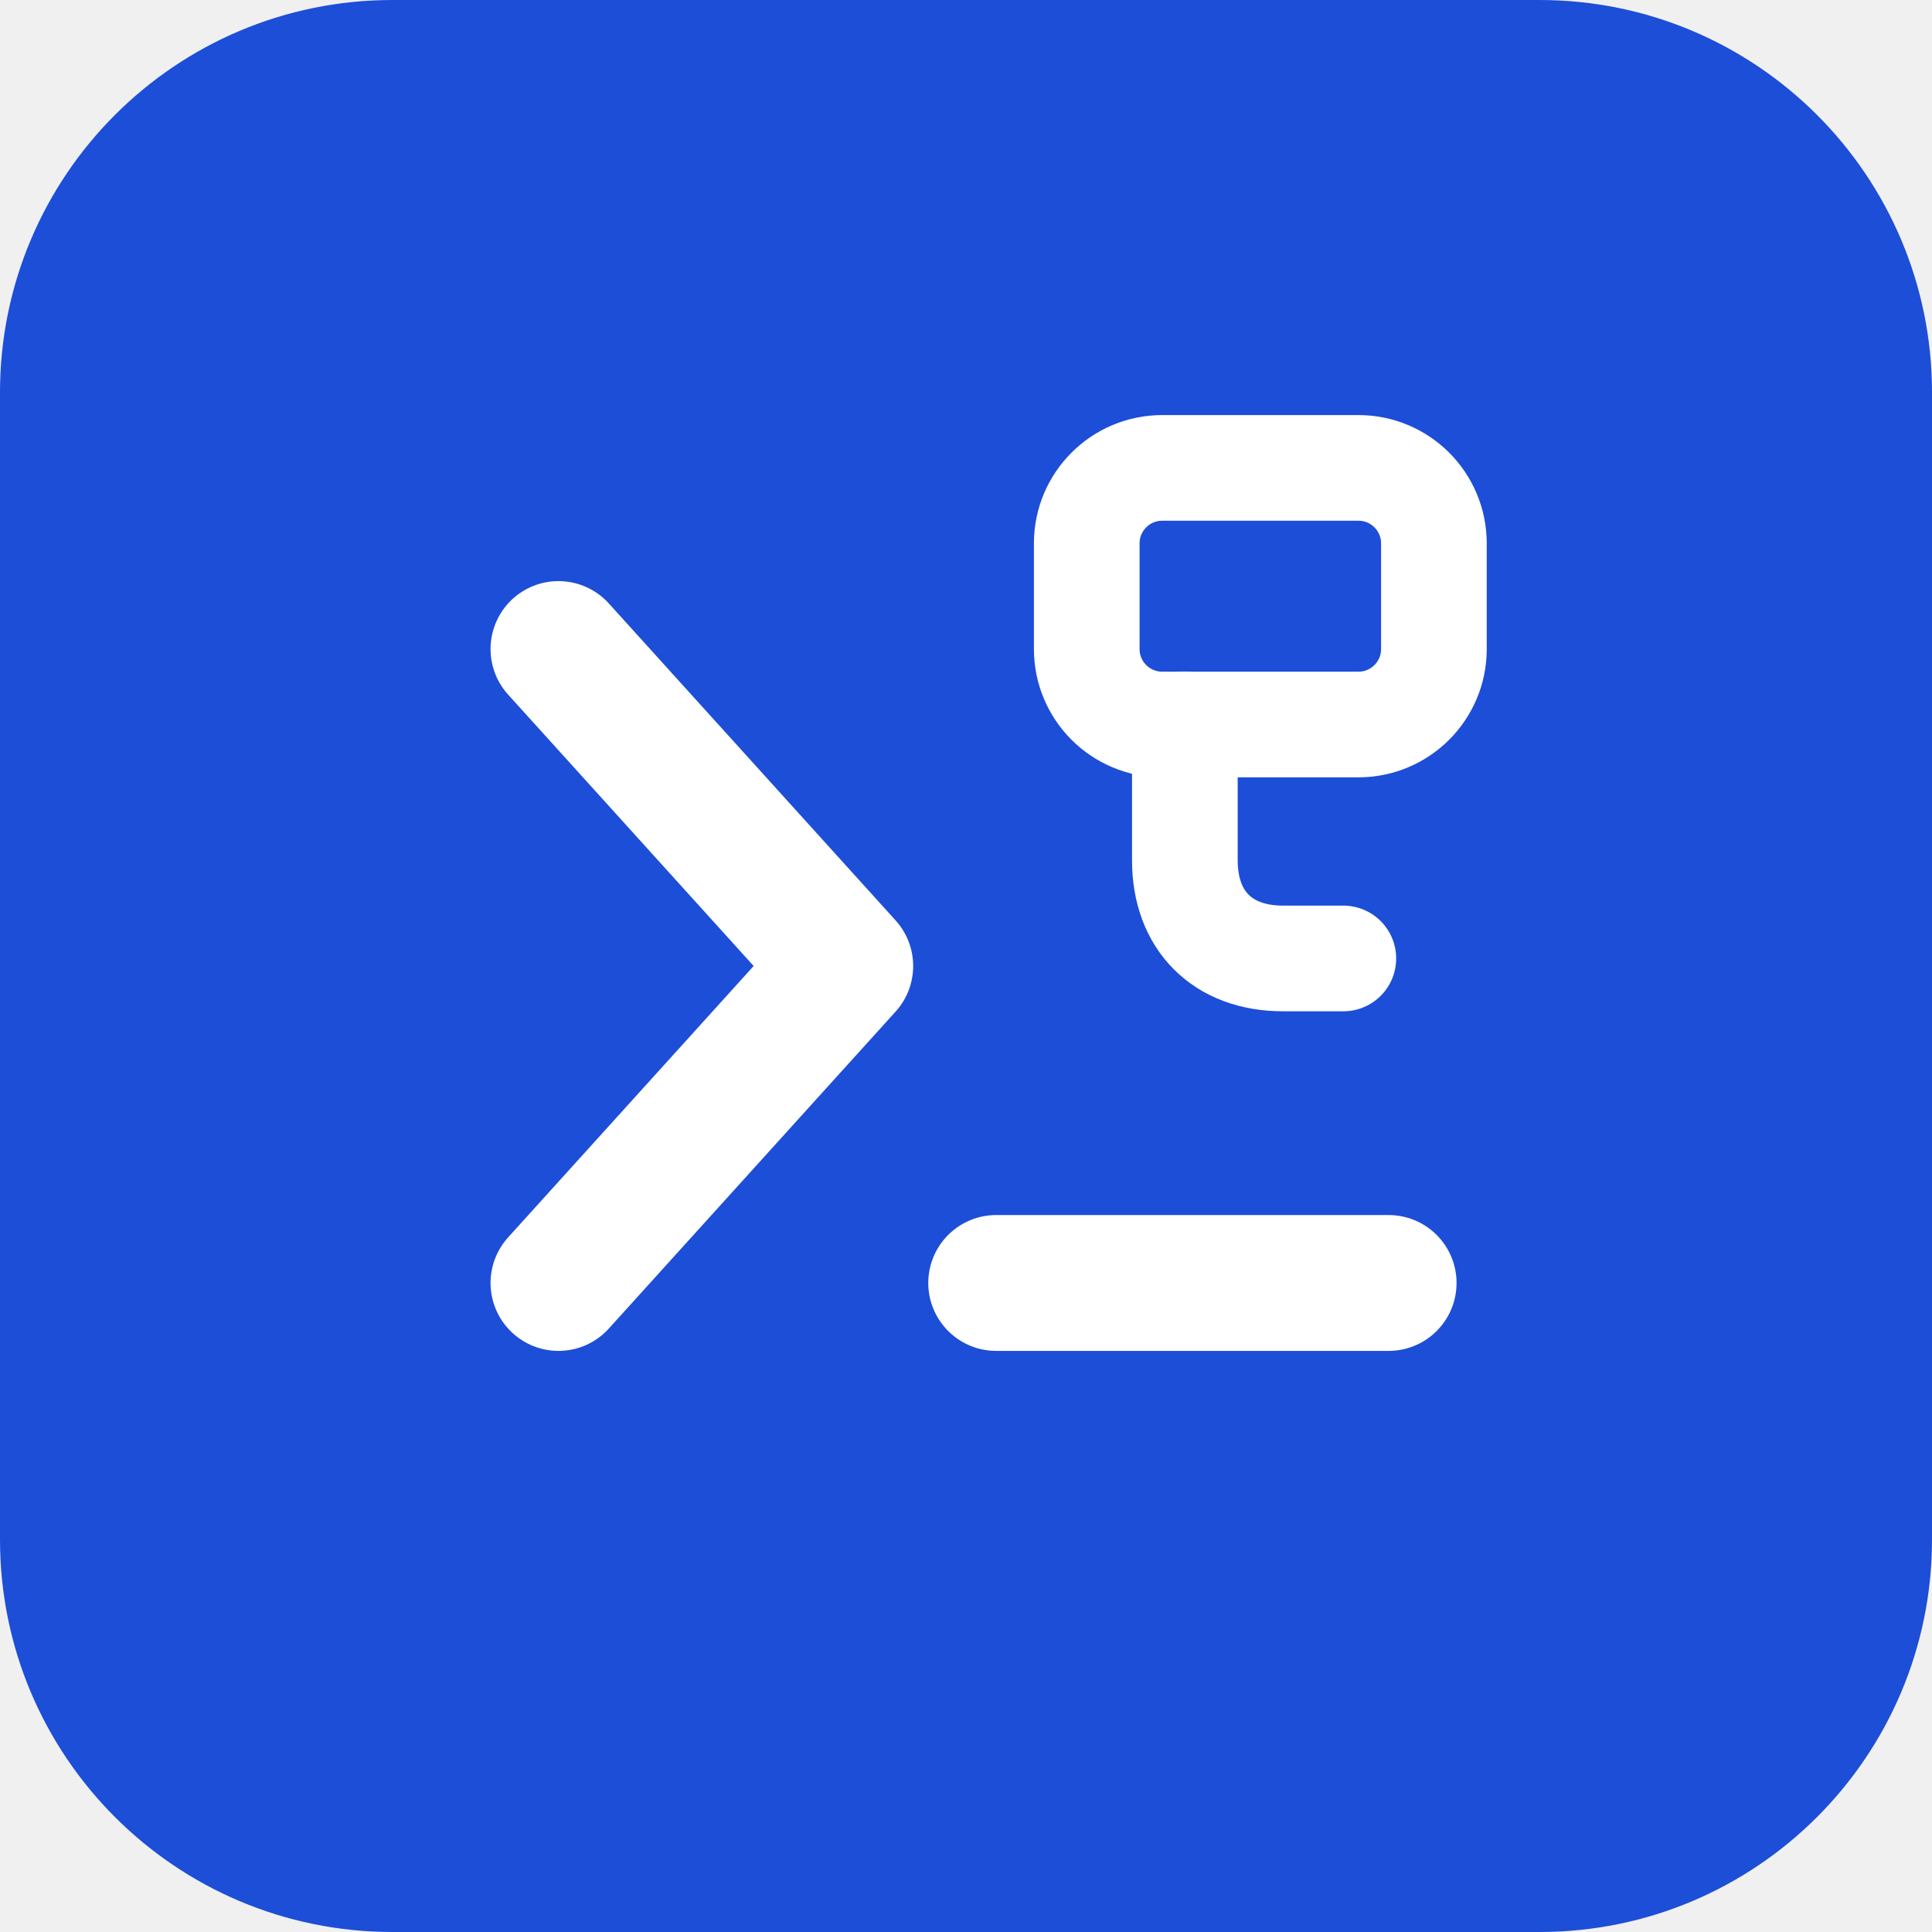
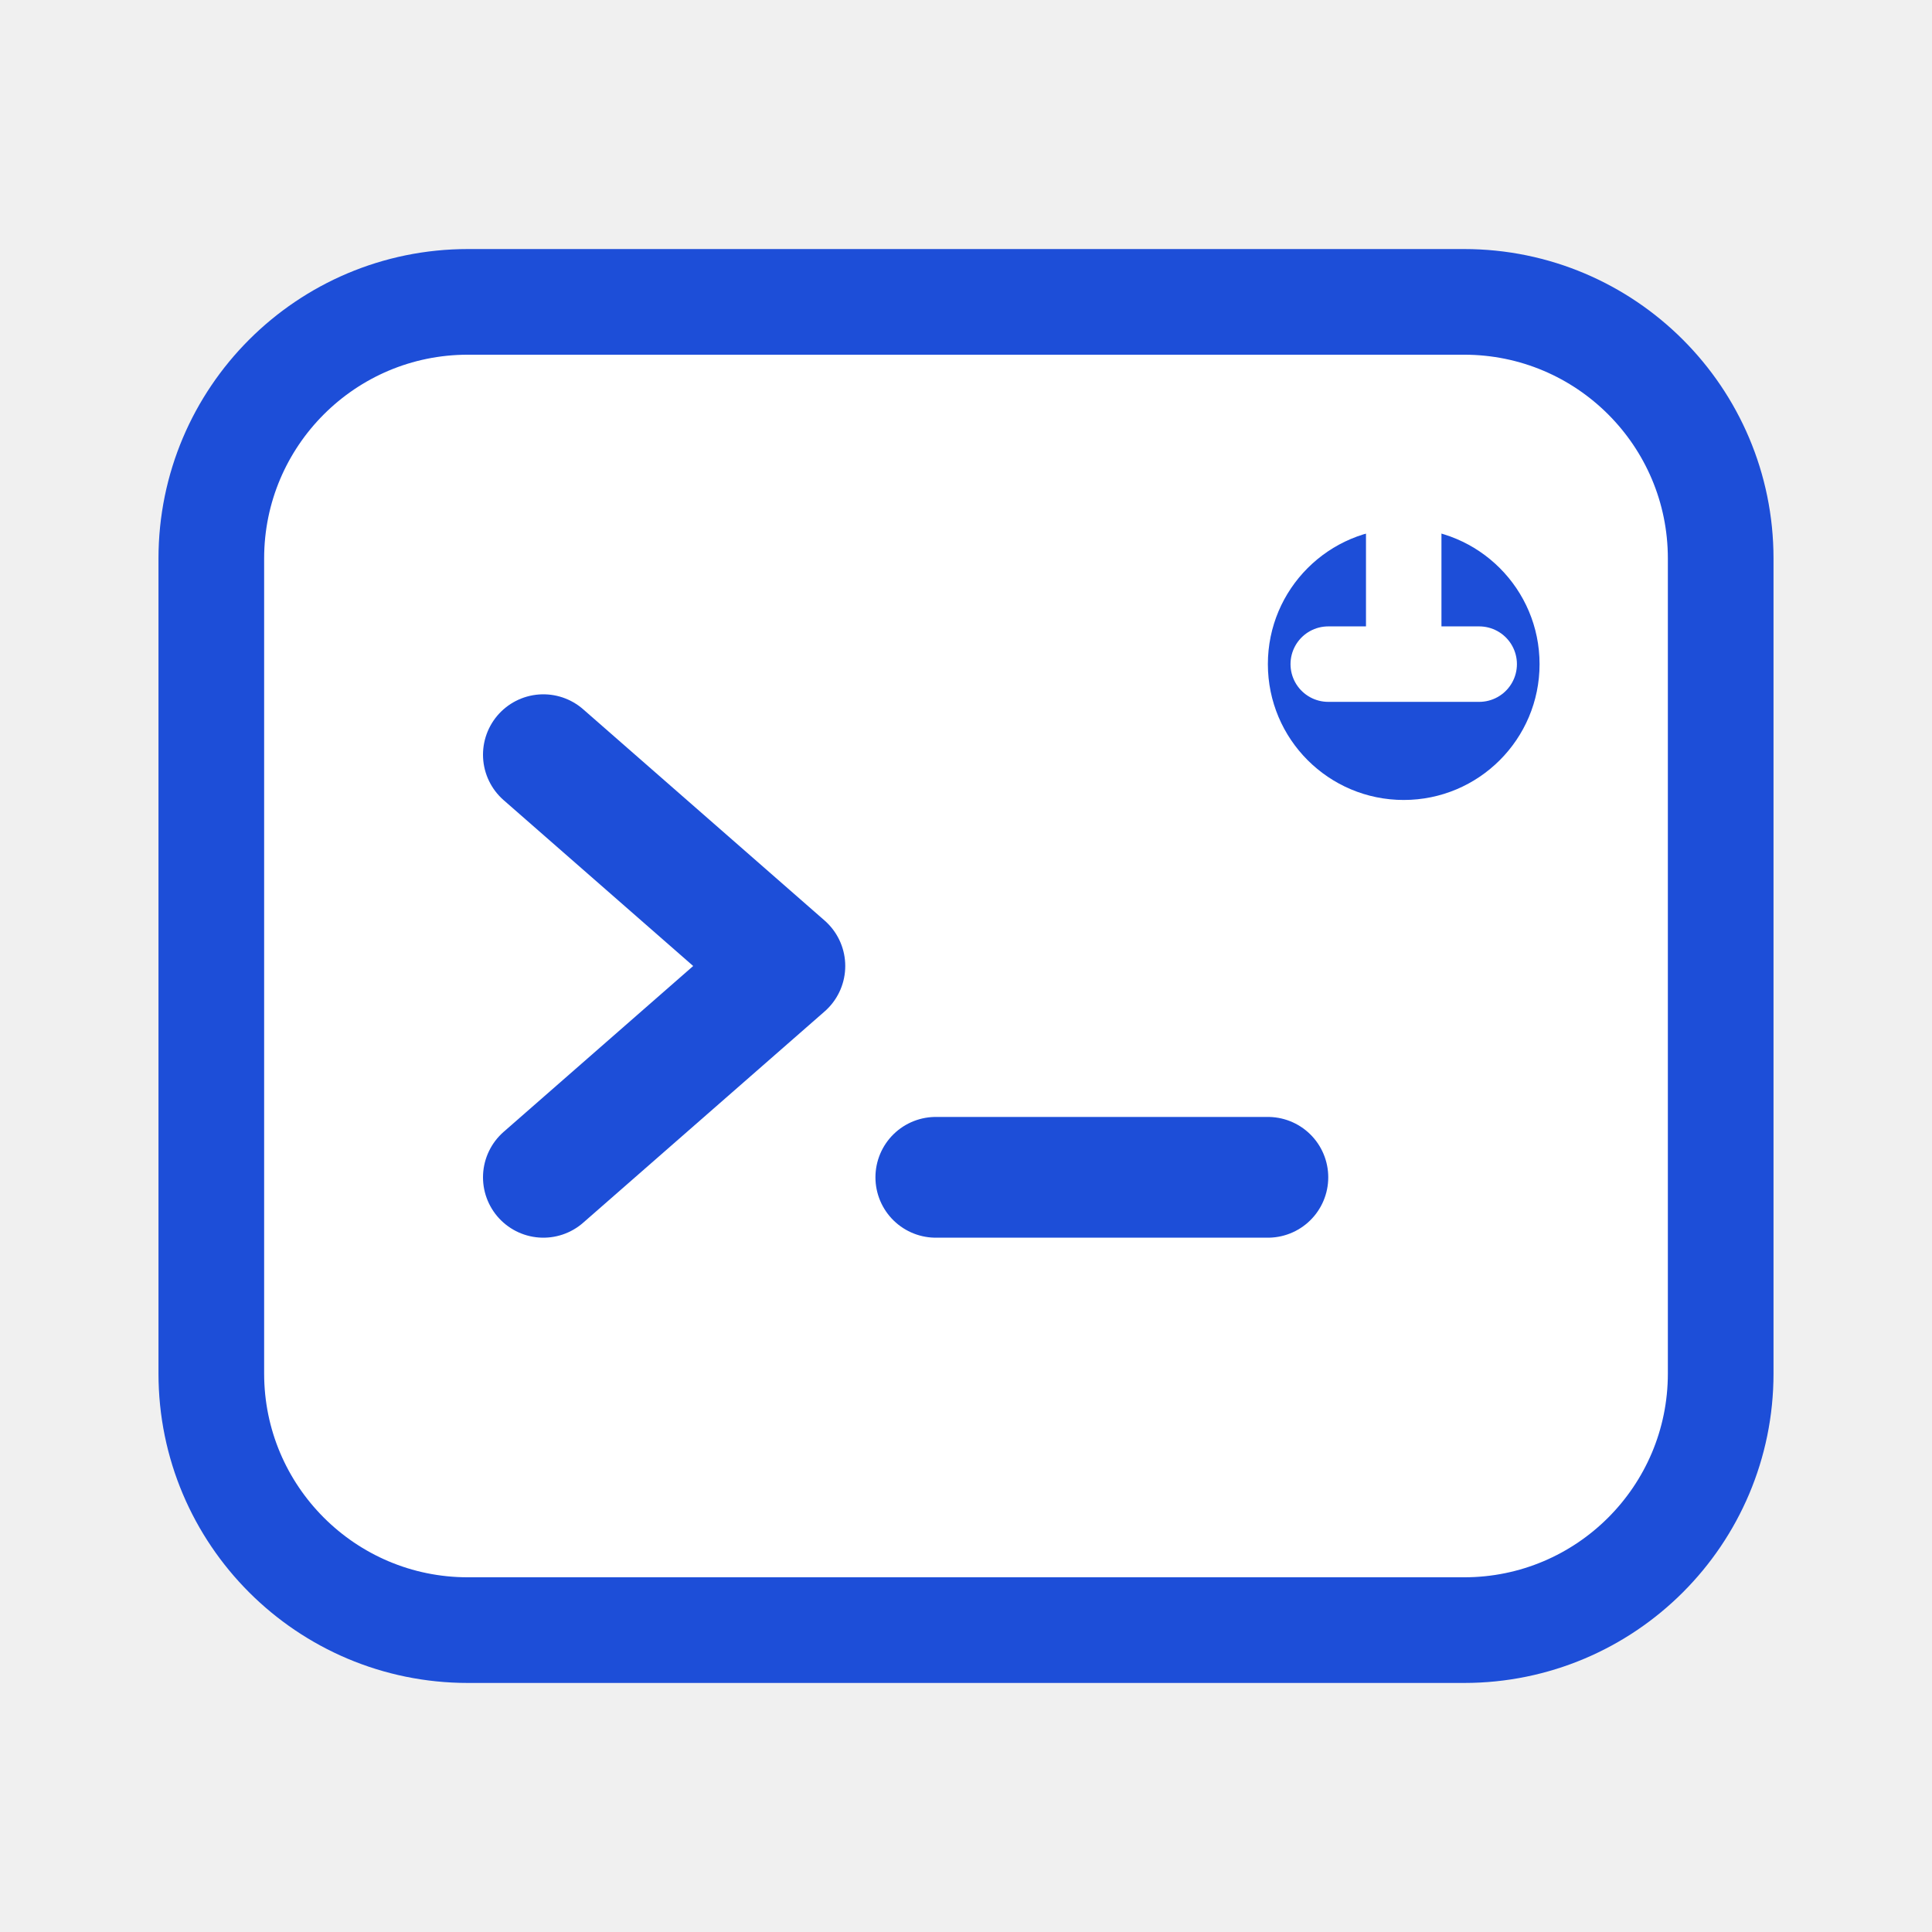
<svg xmlns="http://www.w3.org/2000/svg" viewBox="0 0 256 256" role="img" aria-label="SSH Exec plugin icon">
-   <rect width="256" height="256" rx="52" fill="#1D4ED8" />
-   <path d="M74 86l38 42-38 42" fill="none" stroke="#FFFFFF" stroke-linecap="round" stroke-linejoin="round" stroke-width="18" />
-   <path d="M132 170h52" fill="none" stroke="#FFFFFF" stroke-linecap="round" stroke-width="18" />
-   <rect x="144" y="62" width="46" height="34" rx="10" fill="none" stroke="#FFFFFF" stroke-width="14" />
-   <path d="M157 96v18c0 8 5 13 13 13h8" fill="none" stroke="#FFFFFF" stroke-linecap="round" stroke-linejoin="round" stroke-width="14" />
+   <rect x="28" y="40" width="200" height="176" rx="34" fill="#FFFFFF" />
+   <rect x="28" y="40" width="200" height="176" rx="34" fill="none" stroke="#1D4ED8" stroke-width="14" />
+   <path d="M72 100l32 28-32 28" fill="none" stroke="#1D4ED8" stroke-linecap="round" stroke-linejoin="round" stroke-width="16" />
+   <path d="M124 156h44" fill="none" stroke="#1D4ED8" stroke-linecap="round" stroke-width="16" />
+   <circle cx="186" cy="88" r="18" fill="#1D4ED8" />
+   <path d="M186 70v14" fill="none" stroke="#FFFFFF" stroke-linecap="round" stroke-width="10" />
+   <path d="M176 88h20" fill="none" stroke="#FFFFFF" stroke-linecap="round" stroke-width="10" />
</svg>
